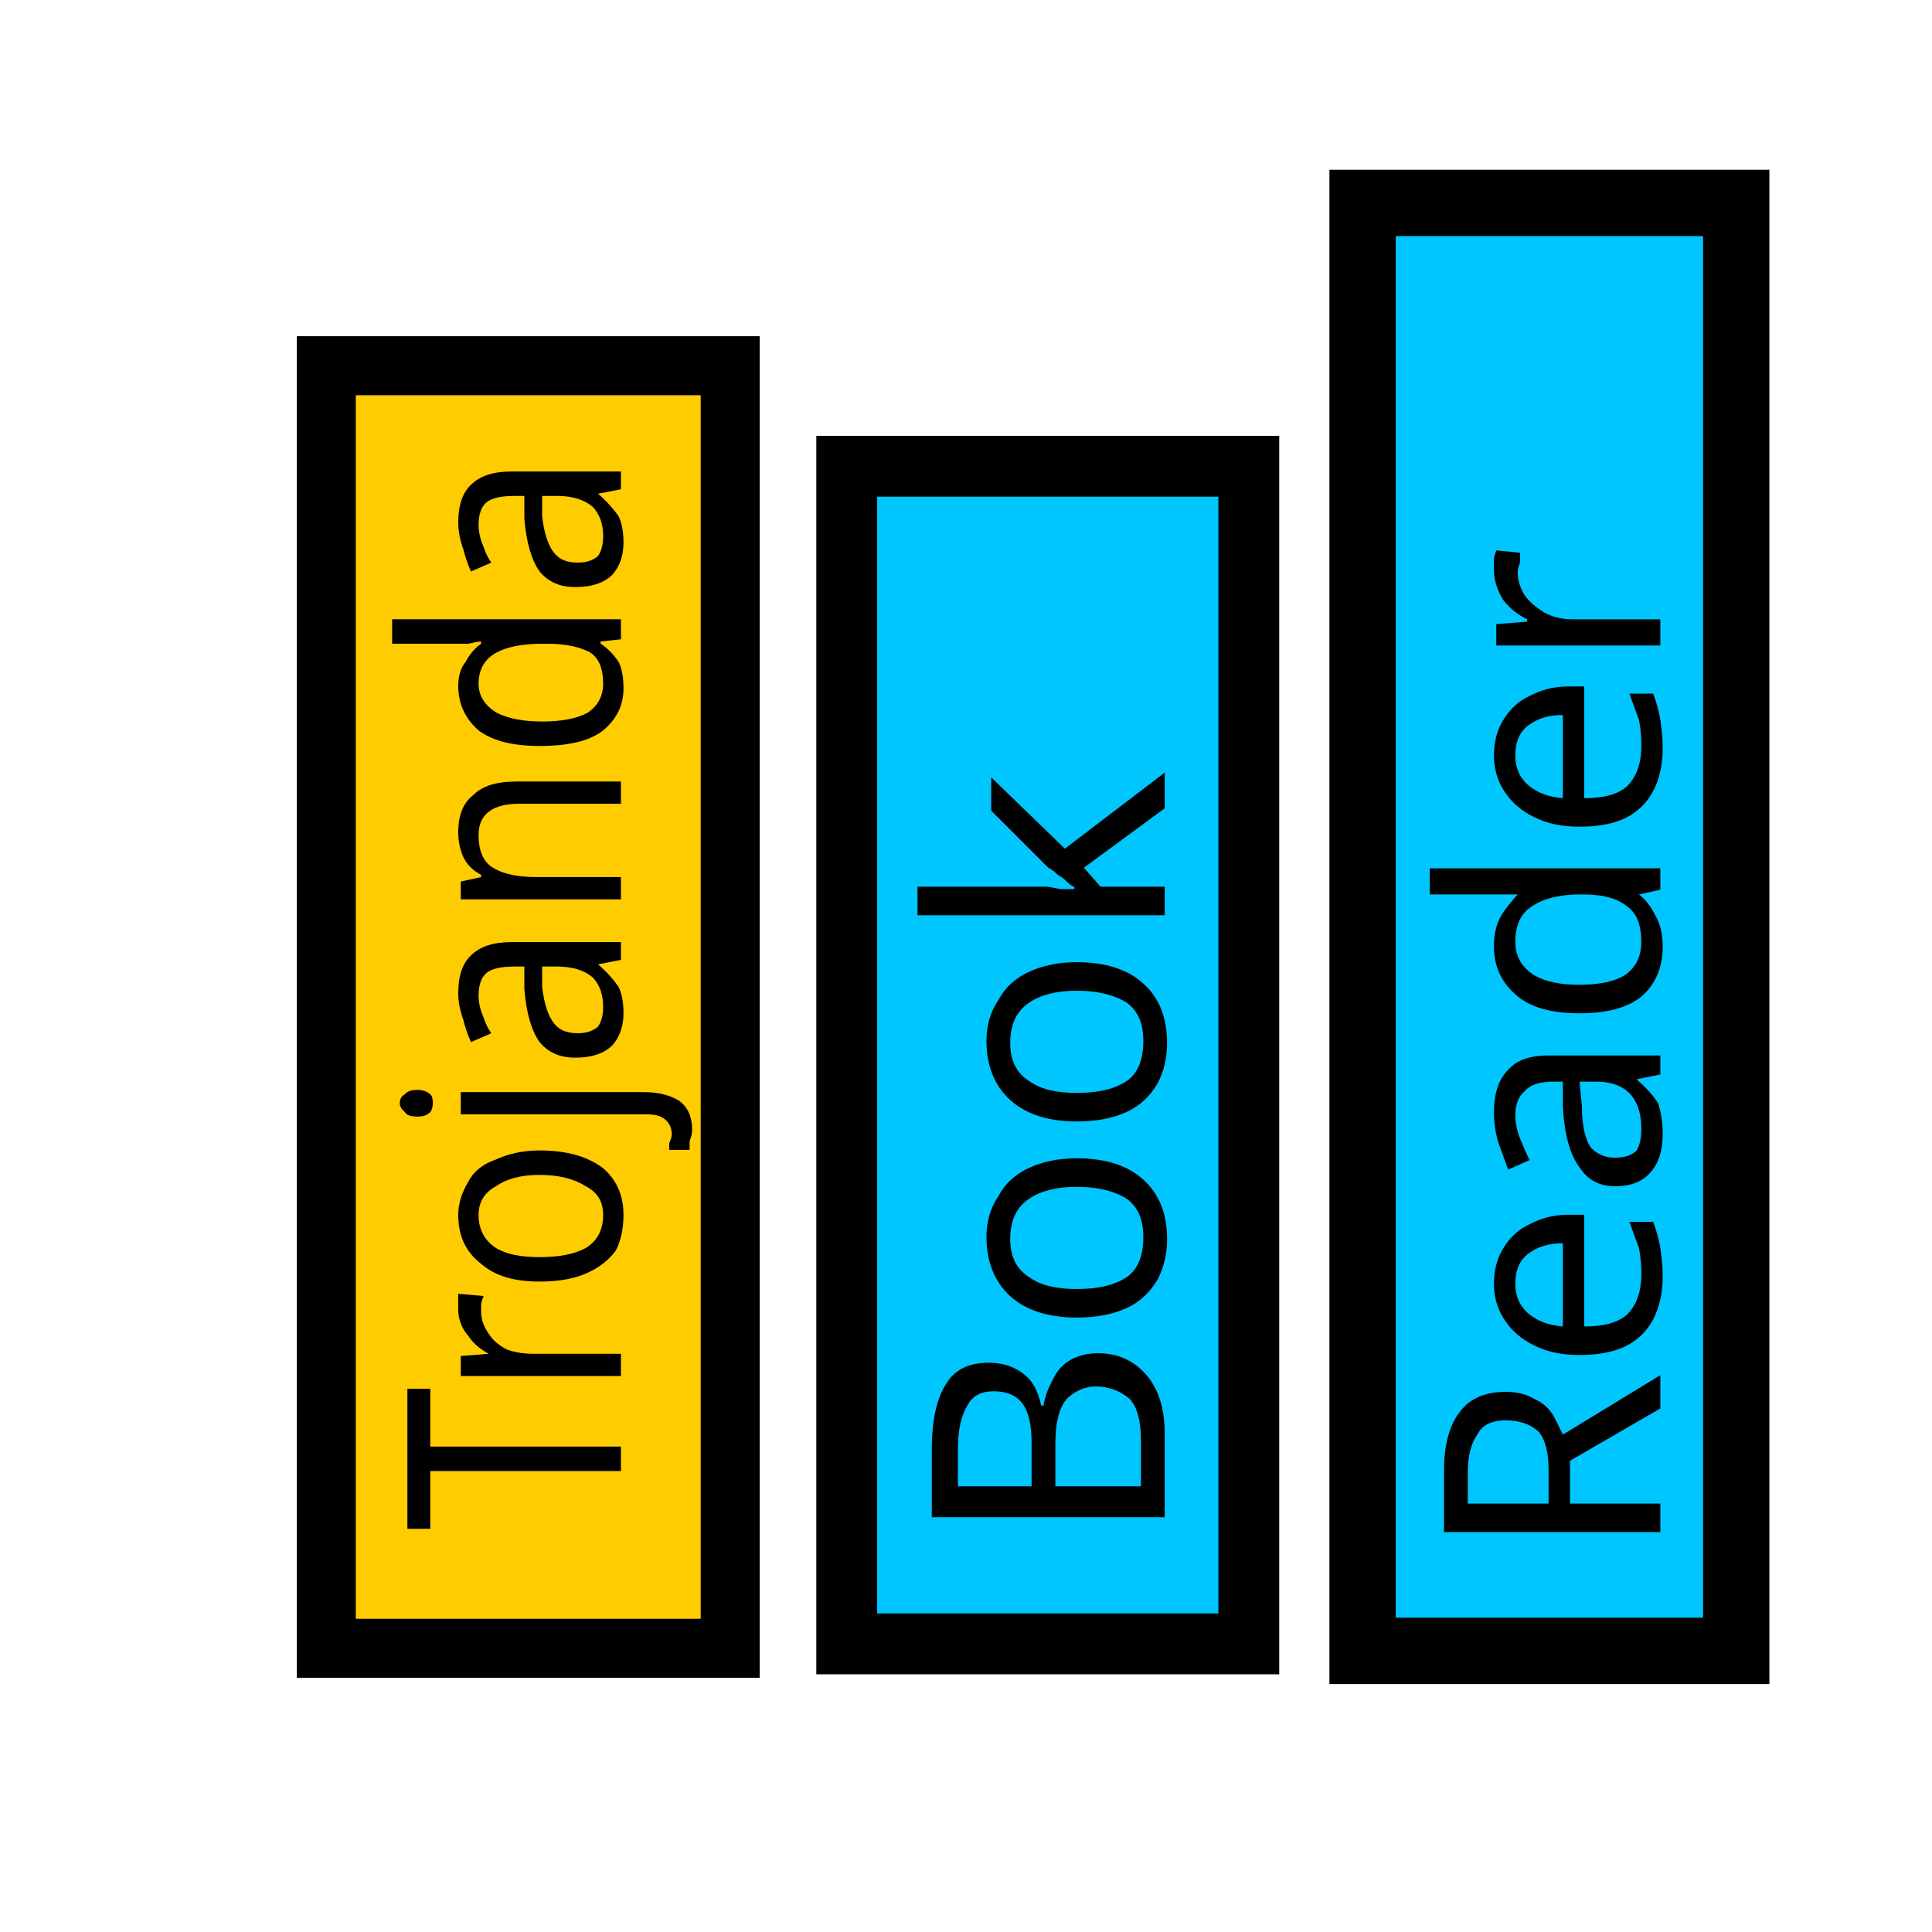
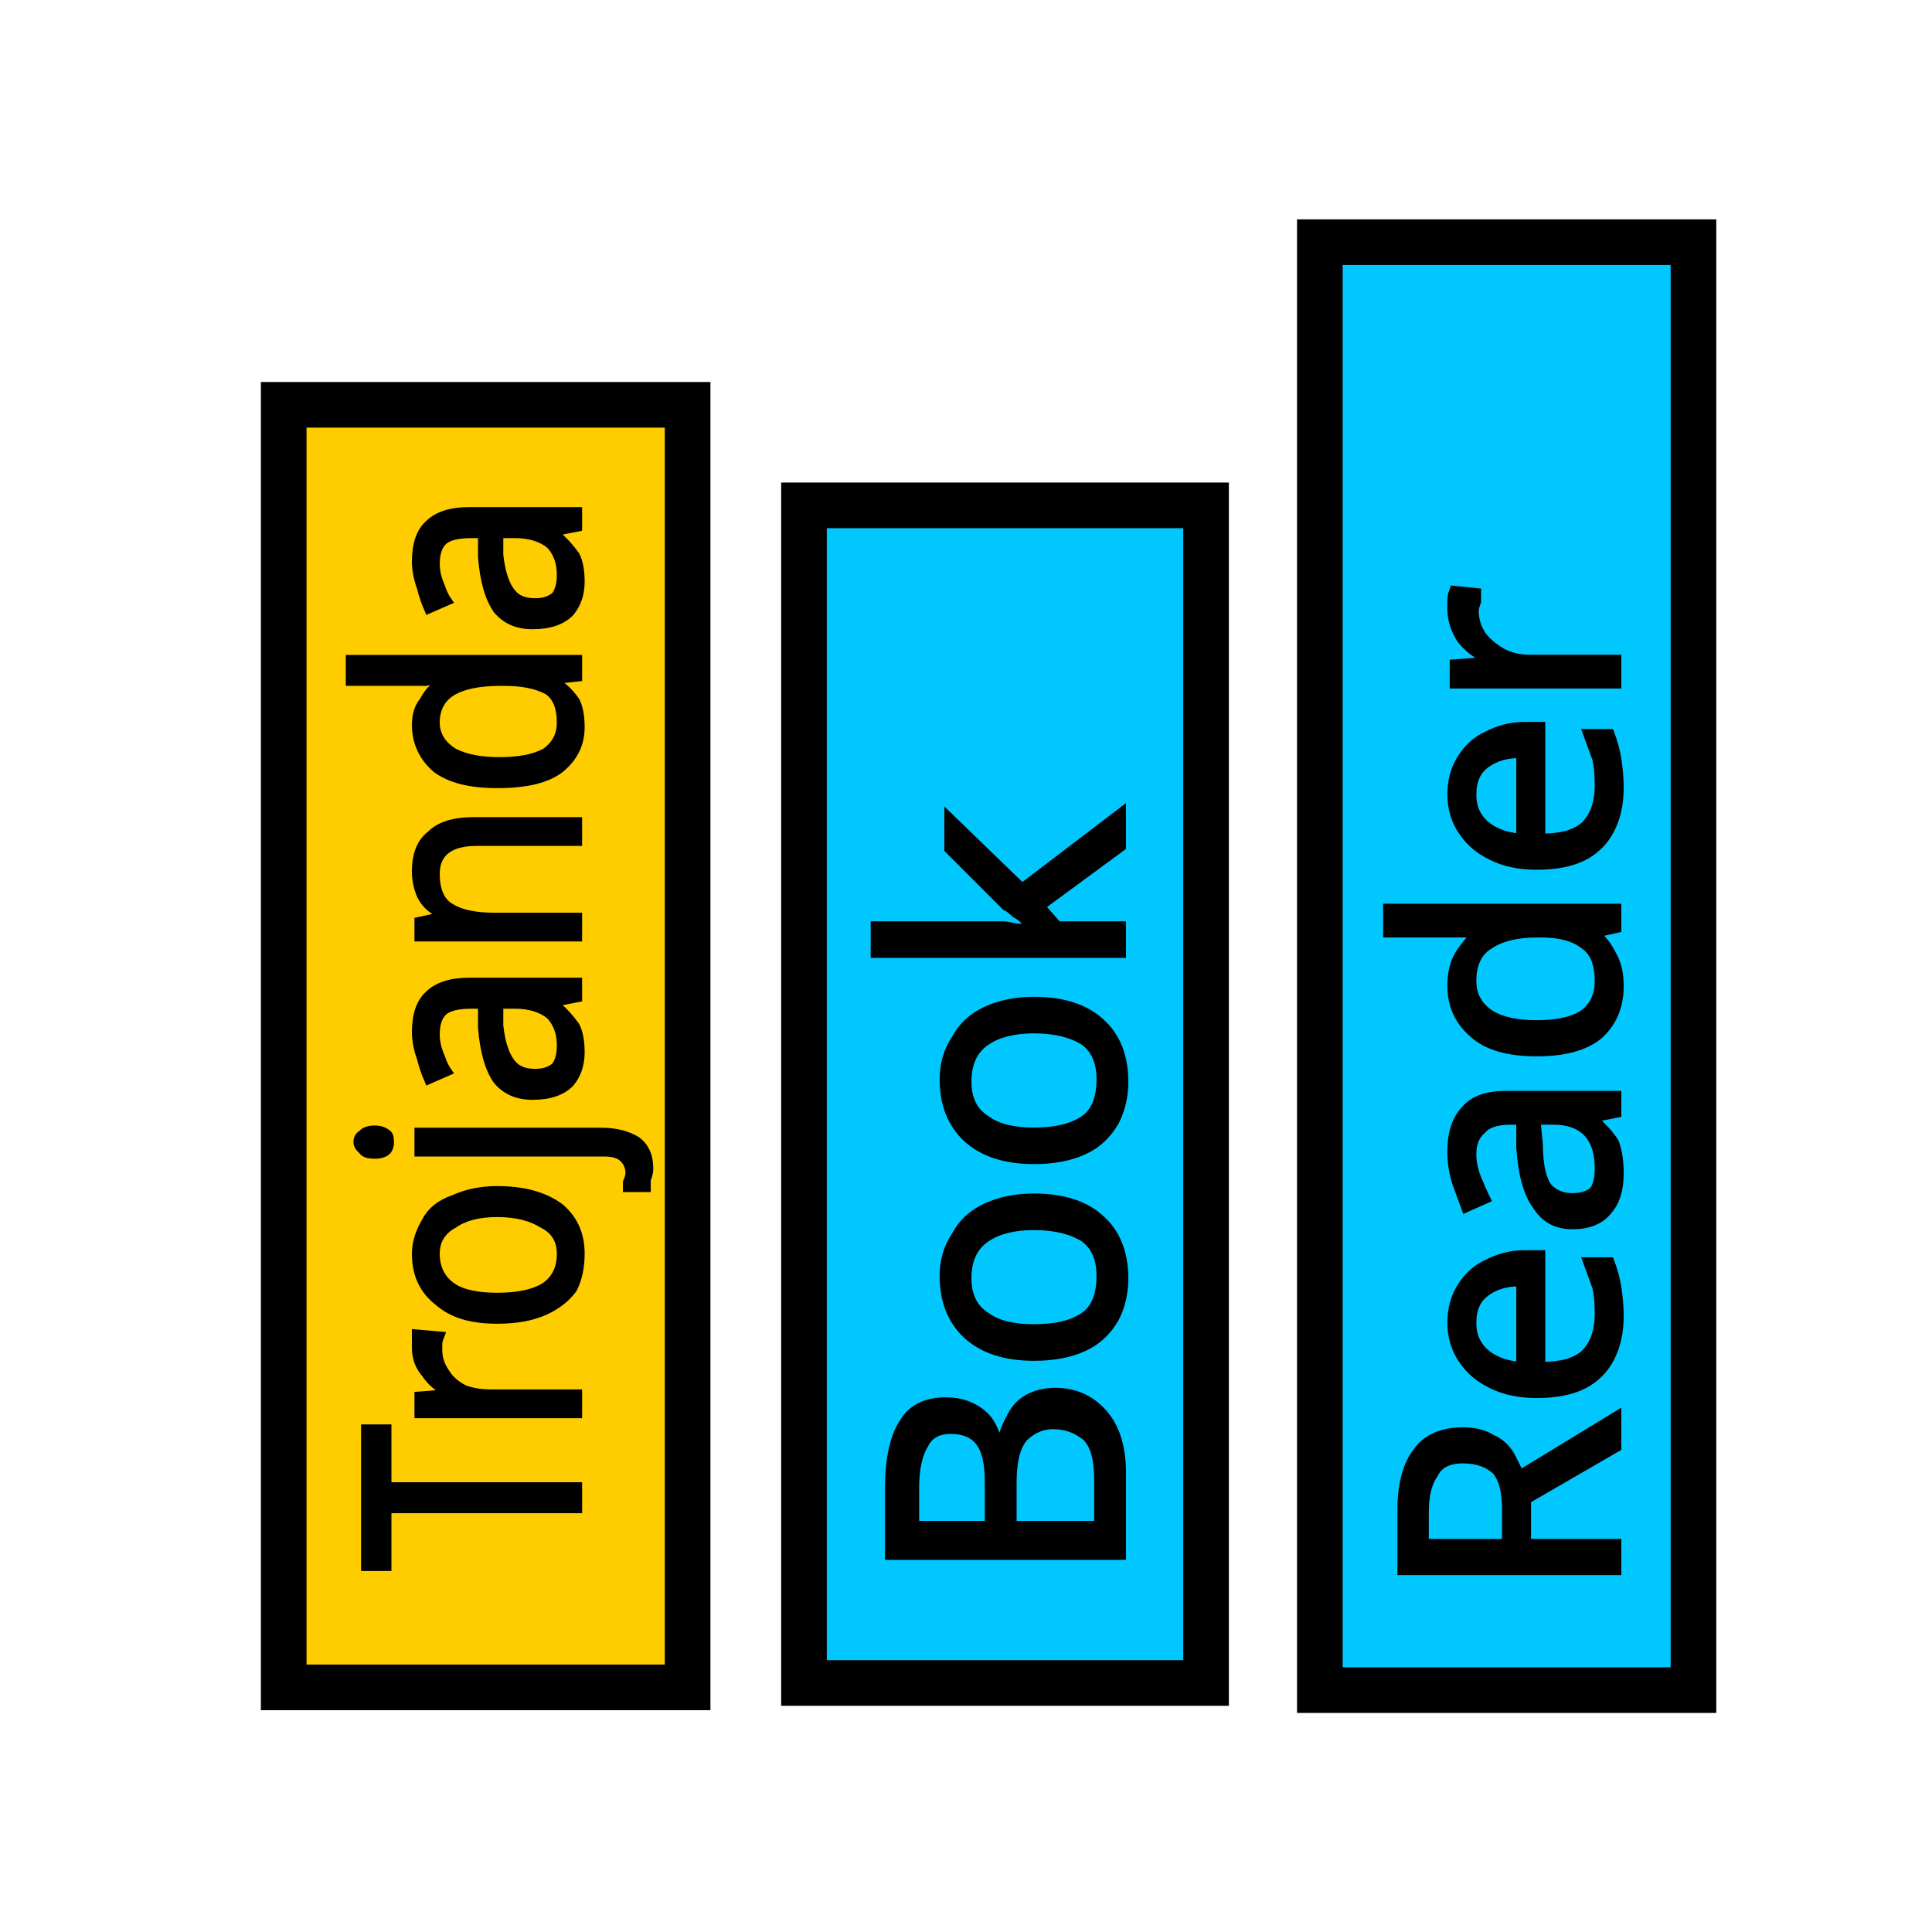
<svg xmlns="http://www.w3.org/2000/svg" xmlns:ns1="http://www.openswatchbook.org/uri/2009/osb" width="48" height="48" viewBox="0 0 12.7 12.7" version="1.1" id="svg4019">
  <defs id="defs4013">
    <linearGradient id="linearGradient6622" ns1:paint="solid">
      <stop style="stop-color:#ffcc00;stop-opacity:1;" offset="0" id="stop6620" />
    </linearGradient>
  </defs>
  <g id="layer1" transform="translate(0,-284.3)">
-     <rect style="fill:#ffcc00;fill-opacity:1;stroke:#000000;stroke-width:0.388;stroke-miterlimit:4;stroke-dasharray:none;stroke-opacity:1" id="rect5160" width="2.655" height="8.431" x="2.145" y="286.704" />
-     <rect style="fill:#00c6ff;fill-opacity:1;stroke:#000000;stroke-width:0.4;stroke-miterlimit:4;stroke-dasharray:none;stroke-opacity:1" id="rect6626" width="2.643" height="7.741" x="5.566" y="287.365" />
-     <rect style="fill:#00c6ff;fill-opacity:1;stroke:#000000;stroke-width:0.436;stroke-miterlimit:4;stroke-dasharray:none;stroke-opacity:1" id="rect6628" width="2.456" height="9.518" x="8.957" y="285.634" />
-     <text xml:space="preserve" style="font-style:normal;font-weight:normal;font-size:1.845px;line-height:1.25;font-family:sans-serif;letter-spacing:0px;word-spacing:0px;fill:#000000;fill-opacity:1;stroke:none;stroke-width:0.046" x="-314.832" y="3.816" id="text6632" transform="matrix(0,-0.9349883,1.069532,0,0,0)">
-       <tspan id="tspan6630" x="-314.832" y="3.816" style="font-style:normal;font-variant:normal;font-weight:normal;font-stretch:normal;font-family:Konvalija;-inkscape-font-specification:Konvalija;stroke-width:0.046">Trojanda</tspan>
+     <rect style="fill:#ffcc00;fill-opacity:1;stroke:#000000;stroke-width:0.3;stroke-miterlimit:4;stroke-dasharray:none;stroke-opacity:1" id="rect5160" width="2.655" height="8.431" x="1.865" y="286.961" />
+     <rect style="fill:#00c8ff;fill-opacity:1;stroke:#000000;stroke-width:0.3;stroke-miterlimit:4;stroke-dasharray:none;stroke-opacity:1" id="rect6626" width="2.643" height="7.741" x="5.285" y="287.622" />
+     <rect style="fill:#00c8ff;fill-opacity:1;stroke:#000000;stroke-width:0.3;stroke-miterlimit:4;stroke-dasharray:none;stroke-opacity:1" id="rect6628" width="2.456" height="9.518" x="8.676" y="285.892" />
+     <text xml:space="preserve" style="font-style:normal;font-weight:normal;font-size:1.845px;line-height:1.25;font-family:sans-serif;letter-spacing:0px;word-spacing:0px;fill:#000000;fill-opacity:1;stroke:#000000;stroke-width:0.046;stroke-opacity:1;stroke-miterlimit:4;stroke-dasharray:none" x="-315.107" y="3.553" id="text6632" transform="matrix(0,-0.9349883,1.069532,0,0,0)">
+       <tspan id="tspan6630" x="-315.107" y="3.553" style="font-style:normal;font-variant:normal;font-weight:normal;font-stretch:normal;font-family:Konvalija;-inkscape-font-specification:Konvalija;stroke-width:0.046;stroke:#000000;stroke-opacity:1;stroke-miterlimit:4;stroke-dasharray:none">Trojanda</tspan>
    </text>
-     <text xml:space="preserve" style="font-style:normal;font-weight:normal;font-size:2.136px;line-height:1.25;font-family:sans-serif;letter-spacing:0px;word-spacing:0px;fill:#000000;fill-opacity:1;stroke:none;stroke-width:0.053" x="-294.475" y="7.657" id="text6636" transform="rotate(-90)">
-       <tspan id="tspan6634" x="-294.475" y="7.657" style="stroke-width:0.053;-inkscape-font-specification:Konvalija;font-family:Konvalija;font-weight:normal;font-style:normal;font-stretch:normal;font-variant:normal">Book</tspan>
+     <text xml:space="preserve" style="font-style:normal;font-weight:normal;font-size:2.136px;line-height:1.25;font-family:sans-serif;letter-spacing:0px;word-spacing:0px;fill:#000000;fill-opacity:1;stroke:#000000;stroke-width:0.053;stroke-opacity:1;" x="-294.732" y="7.376" id="text6636" transform="rotate(-90)">
+       <tspan id="tspan6634" x="-294.732" y="7.376" style="font-style:normal;font-variant:normal;font-weight:normal;font-stretch:normal;font-family:Konvalija;-inkscape-font-specification:Konvalija;stroke-width:0.053;stroke:#000000;stroke-opacity:1;">Book</tspan>
    </text>
-     <text xml:space="preserve" style="font-style:normal;font-variant:normal;font-weight:normal;font-stretch:normal;font-size:1.997px;line-height:1.25;font-family:Konvalija;-inkscape-font-specification:Konvalija;letter-spacing:0px;word-spacing:0px;fill:#000000;fill-opacity:1;stroke:none;stroke-width:0.05" x="-294.558" y="10.914" id="text6640" transform="rotate(-90)">
-       <tspan id="tspan6638" x="-294.558" y="10.914" style="font-style:normal;font-variant:normal;font-weight:normal;font-stretch:normal;font-family:Konvalija;-inkscape-font-specification:Konvalija;stroke-width:0.05">Reader</tspan>
+     <text xml:space="preserve" style="font-style:normal;font-variant:normal;font-weight:normal;font-stretch:normal;font-size:1.997px;line-height:1.25;font-family:Konvalija;-inkscape-font-specification:Konvalija;letter-spacing:0px;word-spacing:0px;fill:#000000;fill-opacity:1;stroke:#000000;stroke-width:0.05;stroke-opacity:1;stroke-miterlimit:4;stroke-dasharray:none" x="-294.816" y="10.633" id="text6640" transform="rotate(-90)">
+       <tspan id="tspan6638" x="-294.816" y="10.633" style="font-style:normal;font-variant:normal;font-weight:normal;font-stretch:normal;font-family:Konvalija;-inkscape-font-specification:Konvalija;stroke-width:0.05;stroke:#000000;stroke-opacity:1;stroke-miterlimit:4;stroke-dasharray:none">Reader</tspan>
    </text>
  </g>
</svg>
